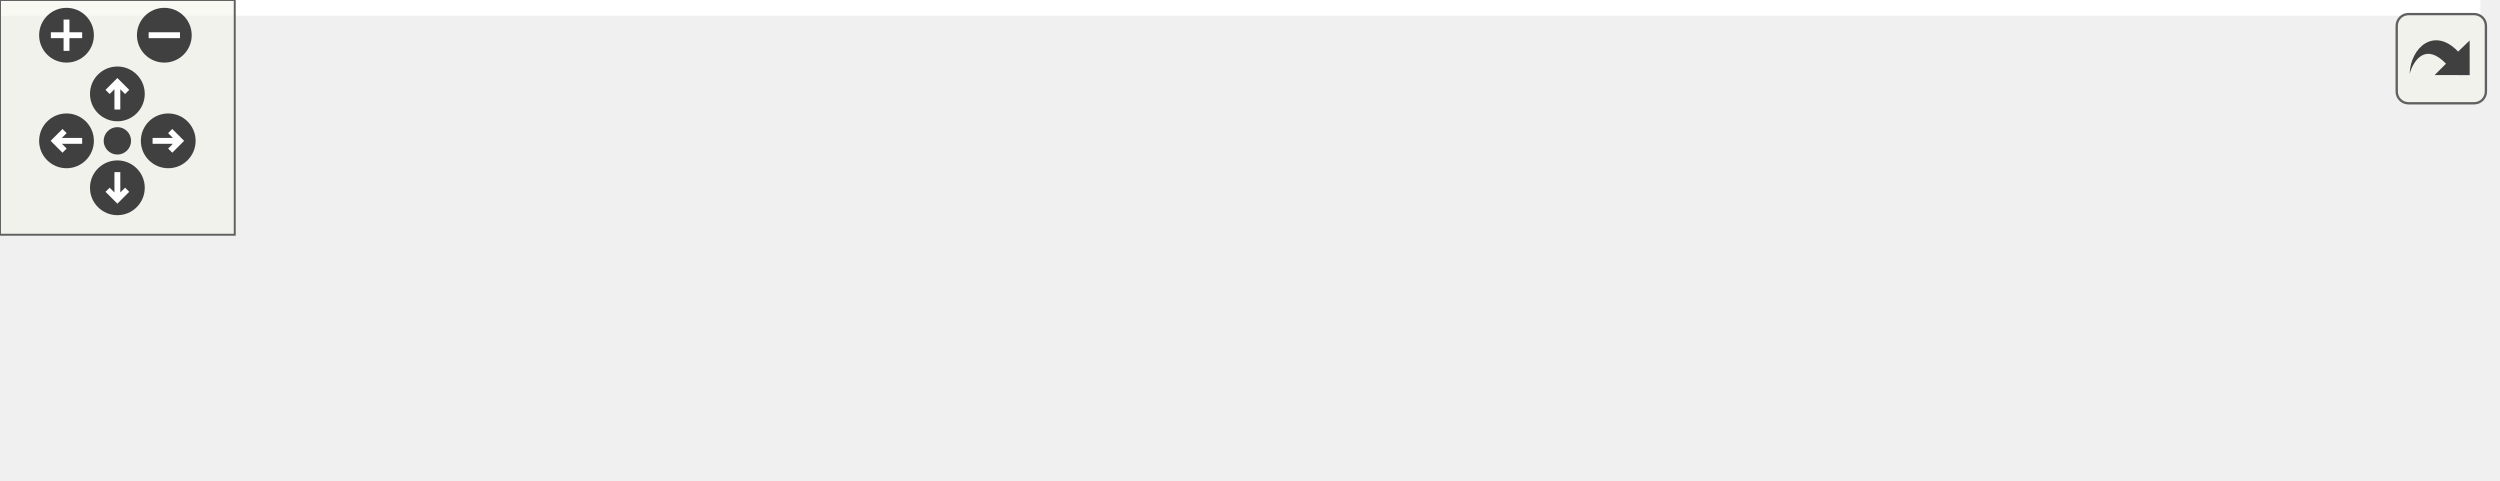
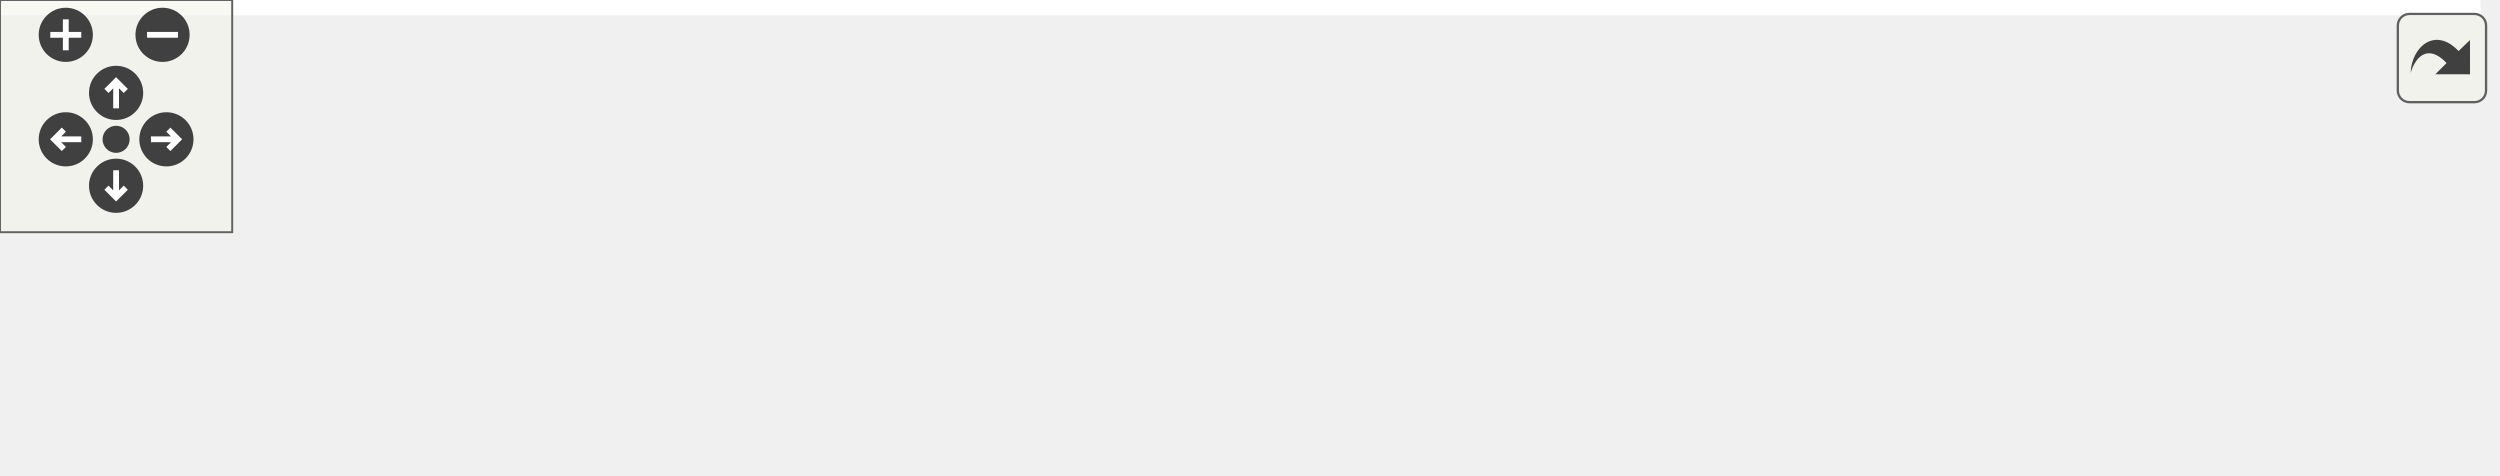
<svg xmlns="http://www.w3.org/2000/svg" xmlns:xlink="http://www.w3.org/1999/xlink" id="main" version="1.1" xml:space="preserve">
  <style type="text/css">
.edge:hover path { stroke: red; }
.edge:hover polygon { stroke: red; fill: red; }
</style>
  <defs>
    <circle id="rim" cx="0" cy="0" r="7" />
    <circle id="rim2" cx="0" cy="0" r="3.5" />
    <g id="zoomPlus">
      <use xlink:href="#rim" fill="#404040">
        <set attributeName="fill" to="#808080" begin="zoomplus.mouseover" end="zoomplus.mouseout" />
      </use>
      <path d="M-4,0h8M0,-4v8" fill="none" stroke="white" stroke-width="1.5" pointer-events="none" />
    </g>
    <g id="zoomMin">
      <use xlink:href="#rim" fill="#404040">
        <set attributeName="fill" to="#808080" begin="zoomminus.mouseover" end="zoomminus.mouseout" />
      </use>
      <path d="M-4,0h8" fill="none" stroke="white" stroke-width="1.5" pointer-events="none" />
    </g>
    <g id="dirArrow">
      <path fill="none" stroke="white" stroke-width="1.5" d="M0,-3.0v7 M-2.5,-0.5L0,-3.0L2.5,-0.5" />
    </g>
    <g id="resetDef">
      <use xlink:href="#rim2" fill="#404040">
        <set attributeName="fill" to="#808080" begin="reset.mouseover" end="reset.mouseout" />
      </use>
    </g>
  </defs>
  <svg id="graph" class="graph">
    <g id="viewport">
-       <polygon fill="white" stroke="transparent" points="-4,4 -4,-62 634,-62 634,4 -4,4" />
+       <polygon fill="white" stroke="transparent" points="-4,4 -4,-62 641,-62 641,4 -4,4" />
      <g id="node1" class="node">
        <g id="a_node1">
          <a xlink:title="Dynamic validation 动态验证">
            <polygon fill="#bfbfbf" stroke="black" points="0,-19.5 0,-38.5 88,-38.5 88,-19.5 0,-19.5" />
            <text text-anchor="middle" x="44" y="-26.5" font-family="Helvetica,sans-Serif" font-size="10.00">validateByRun</text>
          </a>
        </g>
      </g>
      <g id="node2" class="node">
        <g id="a_node2">
-           <a xlink:href="namespacetool.html#a738ffb440e1ecdd990c95702ed30da31" target="_top" xlink:title="Normalize file name 给文件取名字">
-             <polygon fill="white" stroke="black" points="154,-38.5 154,-57.5 255,-57.5 255,-38.5 154,-38.5" />
-             <text text-anchor="middle" x="204.5" y="-45.5" font-family="Helvetica,sans-Serif" font-size="10.00">tool.getFileName</text>
+           <a xlink:href="namespacecodeUtils.html#a0700404a585ba223addee35da00dd78d" target="_top" xlink:title="Normalize and sanitize file name 规范化并清理文件名">
+             <polygon fill="white" stroke="black" points="140.5,-38.5 140.5,-57.5 268.5,-57.5 268.5,-38.5 140.5,-38.5" />
+             <text text-anchor="middle" x="204.5" y="-45.5" font-family="Helvetica,sans-Serif" font-size="10.00">codeUtils.getFileName</text>
          </a>
        </g>
      </g>
      <g id="edge1" class="edge">
-         <path fill="none" stroke="midnightblue" d="M88.31,-34.19C105.4,-36.24 125.32,-38.63 143.75,-40.84" />
-         <polygon fill="midnightblue" stroke="midnightblue" points="143.45,-44.33 153.8,-42.04 144.29,-37.38 143.45,-44.33" />
+         <path fill="none" stroke="midnightblue" d="M88.31,-34.19C101.22,-35.74 115.74,-37.48 130.01,-39.19" />
+         <polygon fill="midnightblue" stroke="midnightblue" points="129.98,-42.71 140.33,-40.43 130.82,-35.76 129.98,-42.71" />
      </g>
      <g id="node5" class="node">
        <g id="a_node5">
          <a xlink:href="namespacetool.html#acddd4e80b12bc317097d9b6da7afaa48" target="_top" xlink:title="Resolve Python executable from a virtual environment root 从虚拟环境根目录解析 Python 解释器路径">
            <polygon fill="white" stroke="black" points="124,-0.5 124,-19.5 285,-19.5 285,-0.5 124,-0.5" />
            <text text-anchor="middle" x="204.5" y="-7.5" font-family="Helvetica,sans-Serif" font-size="10.00">tool.resolvePythonExecutable</text>
          </a>
        </g>
      </g>
      <g id="edge5" class="edge">
        <path fill="none" stroke="midnightblue" d="M88.31,-23.81C96.37,-22.84 105.06,-21.8 113.92,-20.74" />
        <polygon fill="midnightblue" stroke="midnightblue" points="114.46,-24.2 123.97,-19.53 113.63,-17.25 114.46,-24.2" />
      </g>
      <g id="node3" class="node">
        <g id="a_node3">
-           <a xlink:href="namespacetool.html#adb980fd487d69797992c72e9b8c73326" target="_top" xlink:title="Return artifact hash from an artifact id 从运行产物id中提取hash.">
-             <polygon fill="white" stroke="black" points="515,-38.5 515,-57.5 630,-57.5 630,-38.5 515,-38.5" />
-             <text text-anchor="middle" x="572.5" y="-45.5" font-family="Helvetica,sans-Serif" font-size="10.00">tool.getArtifactHash</text>
+           <a xlink:href="namespacecodeUtils.html#a3ffc1e37a2c196888a66f4102d10177e" target="_top" xlink:title="Return artifact hash from an artifact id 从运行产物id中提取hash.">
+             <polygon fill="white" stroke="black" points="495,-38.5 495,-57.5 637,-57.5 637,-38.5 495,-38.5" />
+             <text text-anchor="middle" x="566" y="-45.5" font-family="Helvetica,sans-Serif" font-size="10.00">codeUtils.getArtifactHash</text>
          </a>
        </g>
      </g>
      <g id="edge2" class="edge">
-         <path fill="none" stroke="midnightblue" d="M255.24,-48C319.79,-48 432.65,-48 504.64,-48" />
-         <polygon fill="midnightblue" stroke="midnightblue" points="504.96,-51.5 514.96,-48 504.96,-44.5 504.96,-51.5" />
+         <path fill="none" stroke="midnightblue" d="M268.74,-49.94C285.71,-50.38 304.05,-50.78 321,-51 382.33,-51.8 397.67,-51.87 459,-51 467.34,-50.88 476.04,-50.71 484.72,-50.51" />
+         <polygon fill="midnightblue" stroke="midnightblue" points="484.96,-54.01 494.87,-50.26 484.79,-47.01 484.96,-54.01" />
      </g>
      <g id="node4" class="node">
        <g id="a_node4">
-           <a xlink:href="namespacetool.html#a3d830c5894b1bc76beb533d6aa2d55f3" target="_top" xlink:title="Shorten artifact file name while preserving full hash 缩短运行产物文件名并保留完整hash.">
-             <polygon fill="white" stroke="black" points="321,-19.5 321,-38.5 479,-38.5 479,-19.5 321,-19.5" />
-             <text text-anchor="middle" x="400" y="-26.5" font-family="Helvetica,sans-Serif" font-size="10.00">tool.shortenArtifactFileName</text>
+           <a xlink:href="namespacecodeUtils.html#a29f9e9641bd81329e58162146d178d07" target="_top" xlink:title="Shorten artifact file name while preserving full hash 缩短运行产物文件名并保留完整hash.">
+             <polygon fill="white" stroke="black" points="321,-11 321,-41 459,-41 459,-11 321,-11" />
+             <text text-anchor="start" x="329" y="-29" font-family="Helvetica,sans-Serif" font-size="10.00">codeUtils.shortenArtifact</text>
+             <text text-anchor="middle" x="390" y="-18" font-family="Helvetica,sans-Serif" font-size="10.00">FileName</text>
          </a>
        </g>
      </g>
      <g id="edge3" class="edge">
-         <path fill="none" stroke="midnightblue" d="M255.08,-43.13C272.15,-41.46 291.81,-39.53 311.01,-37.64" />
-         <polygon fill="midnightblue" stroke="midnightblue" points="311.38,-41.12 320.99,-36.66 310.69,-34.15 311.38,-41.12" />
+         <path fill="none" stroke="midnightblue" d="M268.65,-40.43C282.16,-38.81 296.6,-37.08 310.61,-35.4" />
+         <polygon fill="midnightblue" stroke="midnightblue" points="311.2,-38.85 320.72,-34.19 310.37,-31.9 311.2,-38.85" />
      </g>
      <g id="edge4" class="edge">
-         <path fill="none" stroke="midnightblue" d="M479.26,-37.72C487.73,-38.66 496.28,-39.62 504.6,-40.54" />
-         <polygon fill="midnightblue" stroke="midnightblue" points="504.27,-44.03 514.59,-41.66 505.04,-37.07 504.27,-44.03" />
+         <path fill="none" stroke="midnightblue" d="M459.27,-34.63C467.69,-35.7 476.35,-36.79 484.92,-37.88" />
+         <polygon fill="midnightblue" stroke="midnightblue" points="484.56,-41.36 494.92,-39.14 485.44,-34.41 484.56,-41.36" />
      </g>
    </g>
  </svg>
  <g id="navigator" transform="translate(0 0)" fill="#404254">
    <rect fill="#f2f5e9" fill-opacity="0.5" stroke="#606060" stroke-width=".5" x="0" y="0" width="60" height="60" />
    <use id="zoomplus" xlink:href="#zoomPlus" x="17" y="9" />
    <use id="zoomminus" xlink:href="#zoomMin" x="42" y="9" />
    <use id="reset" xlink:href="#resetDef" x="30" y="36" />
    <g id="arrowUp" xlink:href="#dirArrow" transform="translate(30 24)">
      <use xlink:href="#rim" fill="#404040">
        <set attributeName="fill" to="#808080" begin="arrowUp.mouseover" end="arrowUp.mouseout" />
      </use>
      <path fill="none" stroke="white" stroke-width="1.5" d="M0,-3.0v7 M-2.5,-0.5L0,-3.0L2.5,-0.5" />
    </g>
    <g id="arrowRight" xlink:href="#dirArrow" transform="rotate(90) translate(36 -43)">
      <use xlink:href="#rim" fill="#404040">
        <set attributeName="fill" to="#808080" begin="arrowRight.mouseover" end="arrowRight.mouseout" />
      </use>
      <path fill="none" stroke="white" stroke-width="1.5" d="M0,-3.0v7 M-2.5,-0.5L0,-3.0L2.5,-0.5" />
    </g>
    <g id="arrowDown" xlink:href="#dirArrow" transform="rotate(180) translate(-30 -48)">
      <use xlink:href="#rim" fill="#404040">
        <set attributeName="fill" to="#808080" begin="arrowDown.mouseover" end="arrowDown.mouseout" />
      </use>
      <path fill="none" stroke="white" stroke-width="1.5" d="M0,-3.0v7 M-2.5,-0.5L0,-3.0L2.5,-0.5" />
    </g>
    <g id="arrowLeft" xlink:href="#dirArrow" transform="rotate(270) translate(-36 17)">
      <use xlink:href="#rim" fill="#404040">
        <set attributeName="fill" to="#808080" begin="arrowLeft.mouseover" end="arrowLeft.mouseout" />
      </use>
      <path fill="none" stroke="white" stroke-width="1.5" d="M0,-3.0v7 M-2.5,-0.5L0,-3.0L2.5,-0.5" />
    </g>
  </g>
  <svg viewBox="0 0 15 15" width="100%" height="30px" preserveAspectRatio="xMaxYMin meet">
    <g id="arrow_out" transform="scale(0.3 0.3)">
      <a xlink:href="namespacerepair_a9bf5e162d36d1dcde8ec91f611575276_cgraph_org.svg" target="_base">
        <rect id="button" ry="5" rx="5" y="6" x="6" height="38" width="38" fill="#f2f5e9" fill-opacity="0.5" stroke="#606060" stroke-width="1.0" />
        <path id="arrow" d="M 11.5,31.437 C 11.94,20.098 22.043,11.323 32.159,21.979 L 37.069,17.246 C 37.069,17.246 37.088,32 37.088,32 L 22.16,31.978 C 22.16,31.978 26.998,27.14 26.998,27.14 C 18.529,18.264 13.292,25.23 11.5,31.437 z" style="fill:#404040;" />
      </a>
    </g>
  </svg>
</svg>
